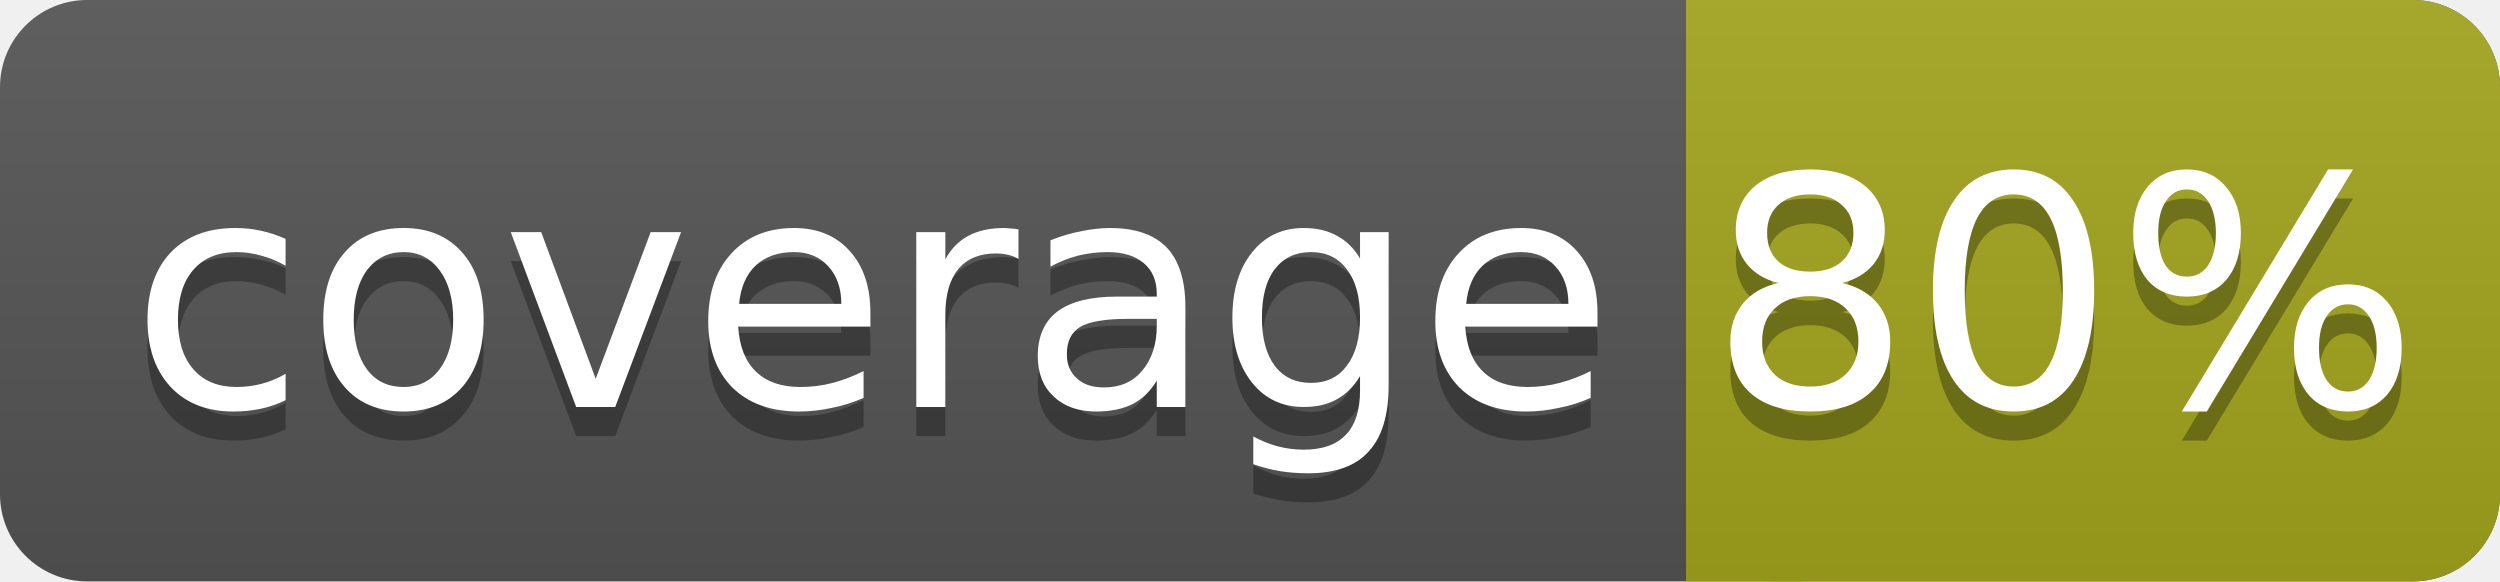
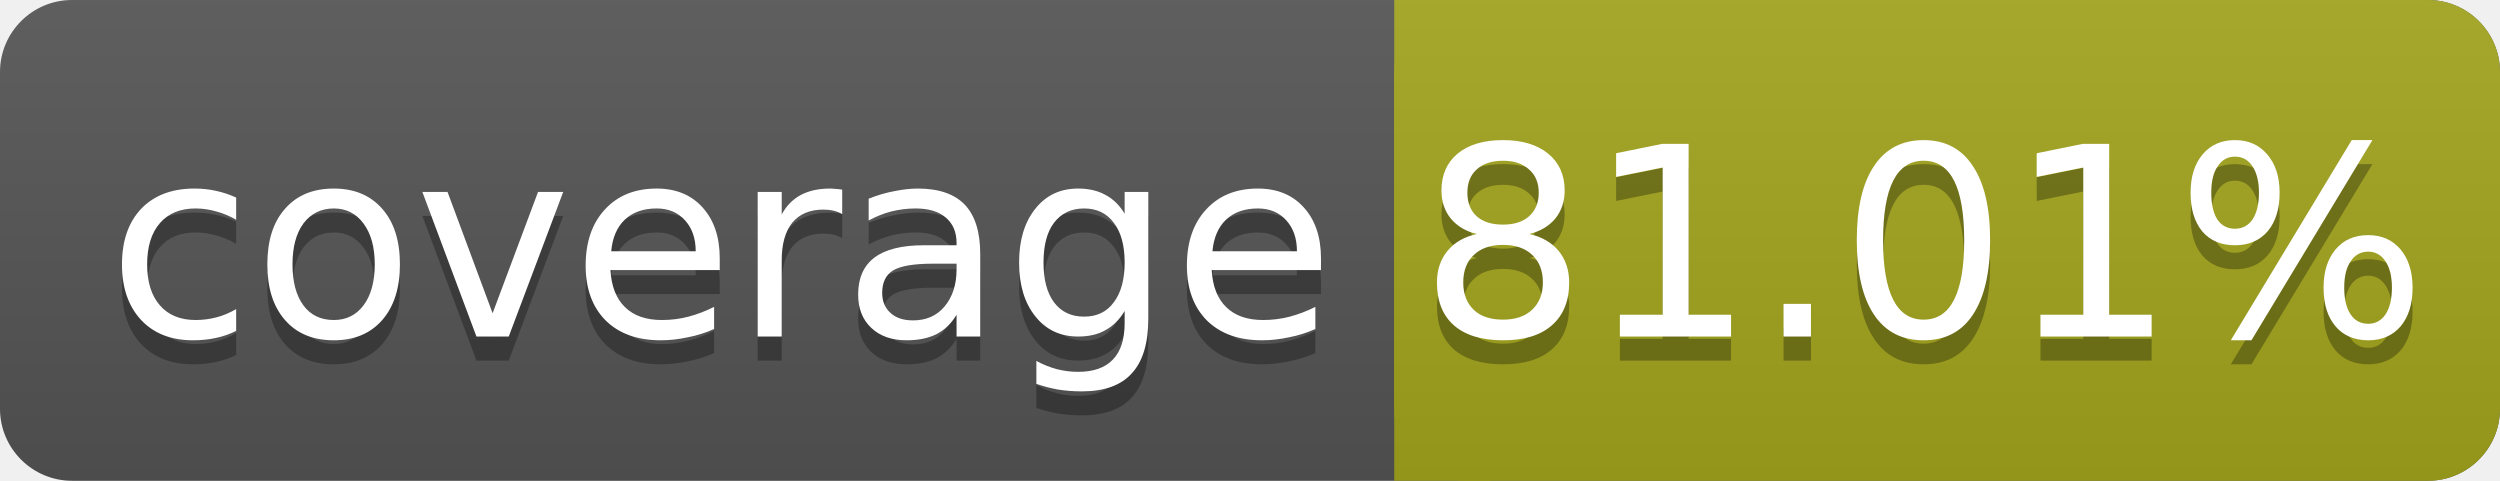
- <svg xmlns="http://www.w3.org/2000/svg" width="86" height="20">
+ <svg xmlns="http://www.w3.org/2000/svg" width="104" height="20">
  <linearGradient id="smooth" x2="0" y2="100%">
    <stop offset="0" stop-color="#bbb" stop-opacity=".1" />
    <stop offset="1" stop-opacity=".1" />
  </linearGradient>
-   <rect rx="3" width="86" height="20" fill="#555" />
-   <rect rx="3" x="58" width="28" height="20" fill="#a4a61d" />
+   <rect rx="3" width="104" height="20" fill="#555" />
+   <rect rx="3" x="58" width="46" height="20" fill="#a4a61d" />
  <rect x="58" width="4" height="20" fill="#a4a61d" />
-   <rect rx="3" width="86" height="20" fill="url(#smooth)" />
+   <rect rx="3" width="104" height="20" fill="url(#smooth)" />
  <g fill="#fff" text-anchor="middle" font-family="DejaVu Sans,Verdana,Geneva,sans-serif" font-size="11">
    <text x="30" y="15" fill="#010101" fill-opacity=".3">coverage</text>
    <text x="30" y="14">coverage</text>
-     <text x="71" y="15" fill="#010101" fill-opacity=".3">80%</text>
-     <text x="71" y="14">80%</text>
+     <text x="80" y="15" fill="#010101" fill-opacity=".3">81.01%</text>
+     <text x="80" y="14">81.01%</text>
  </g>
</svg>
